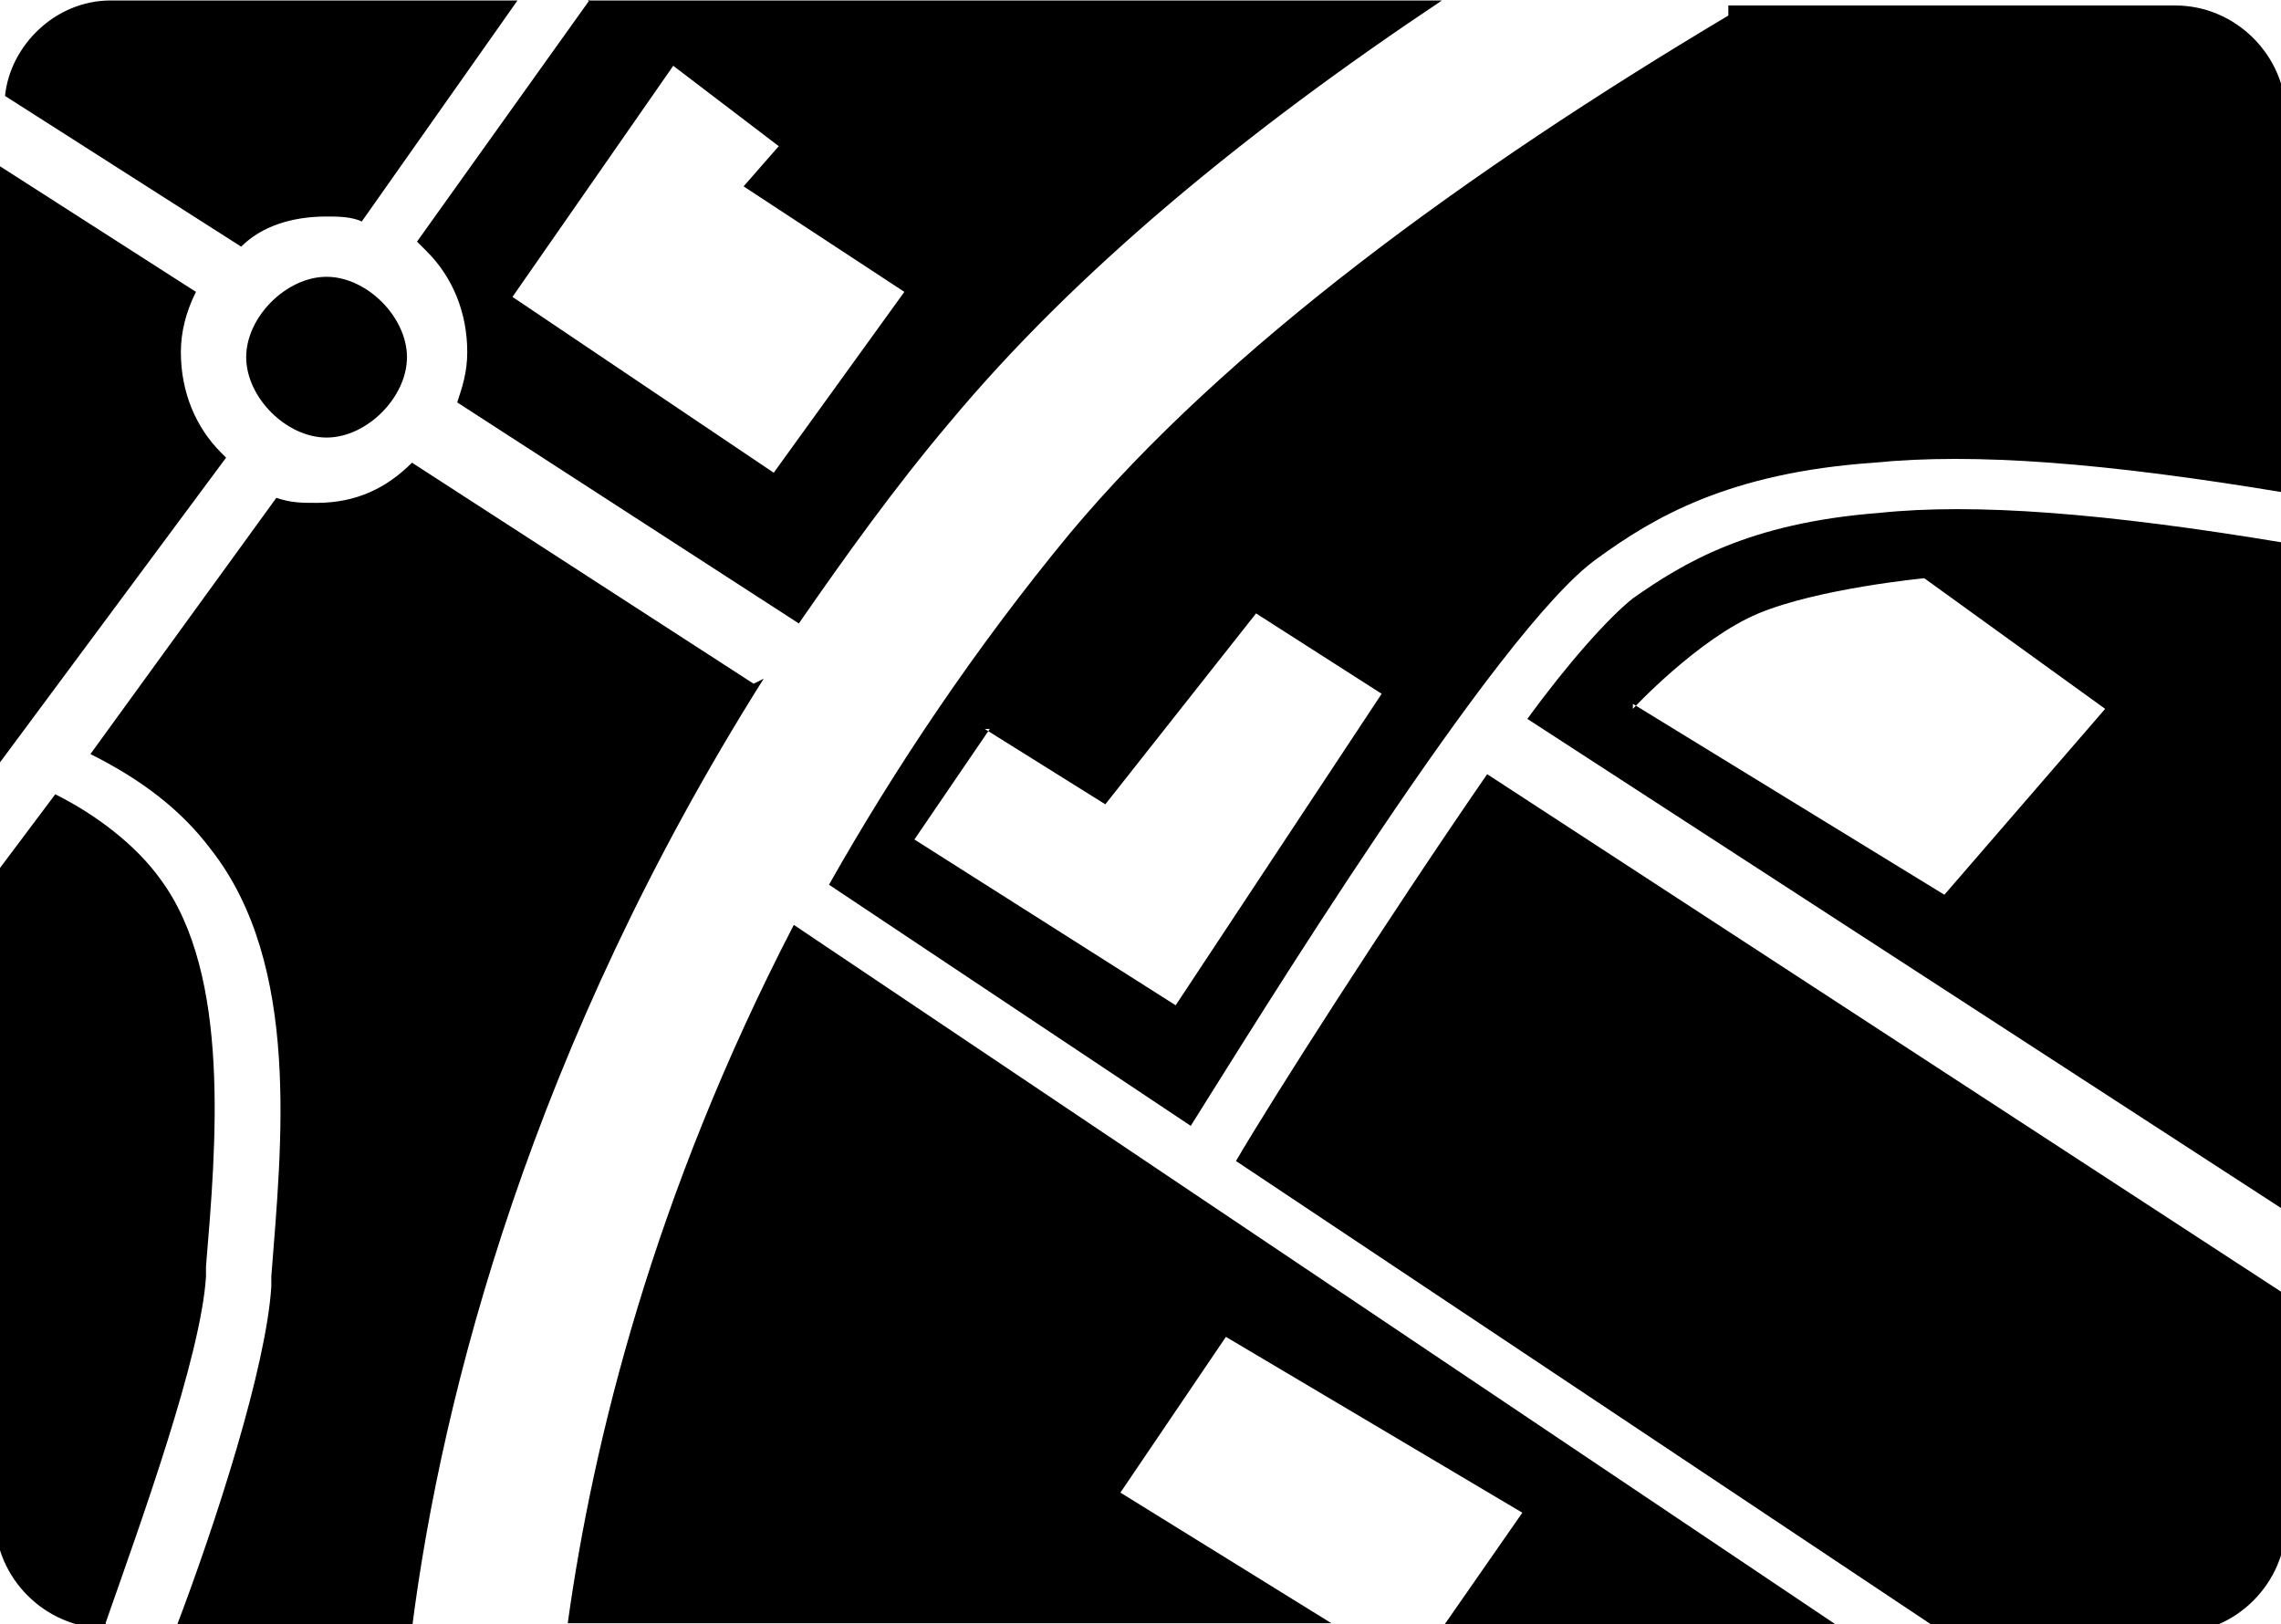
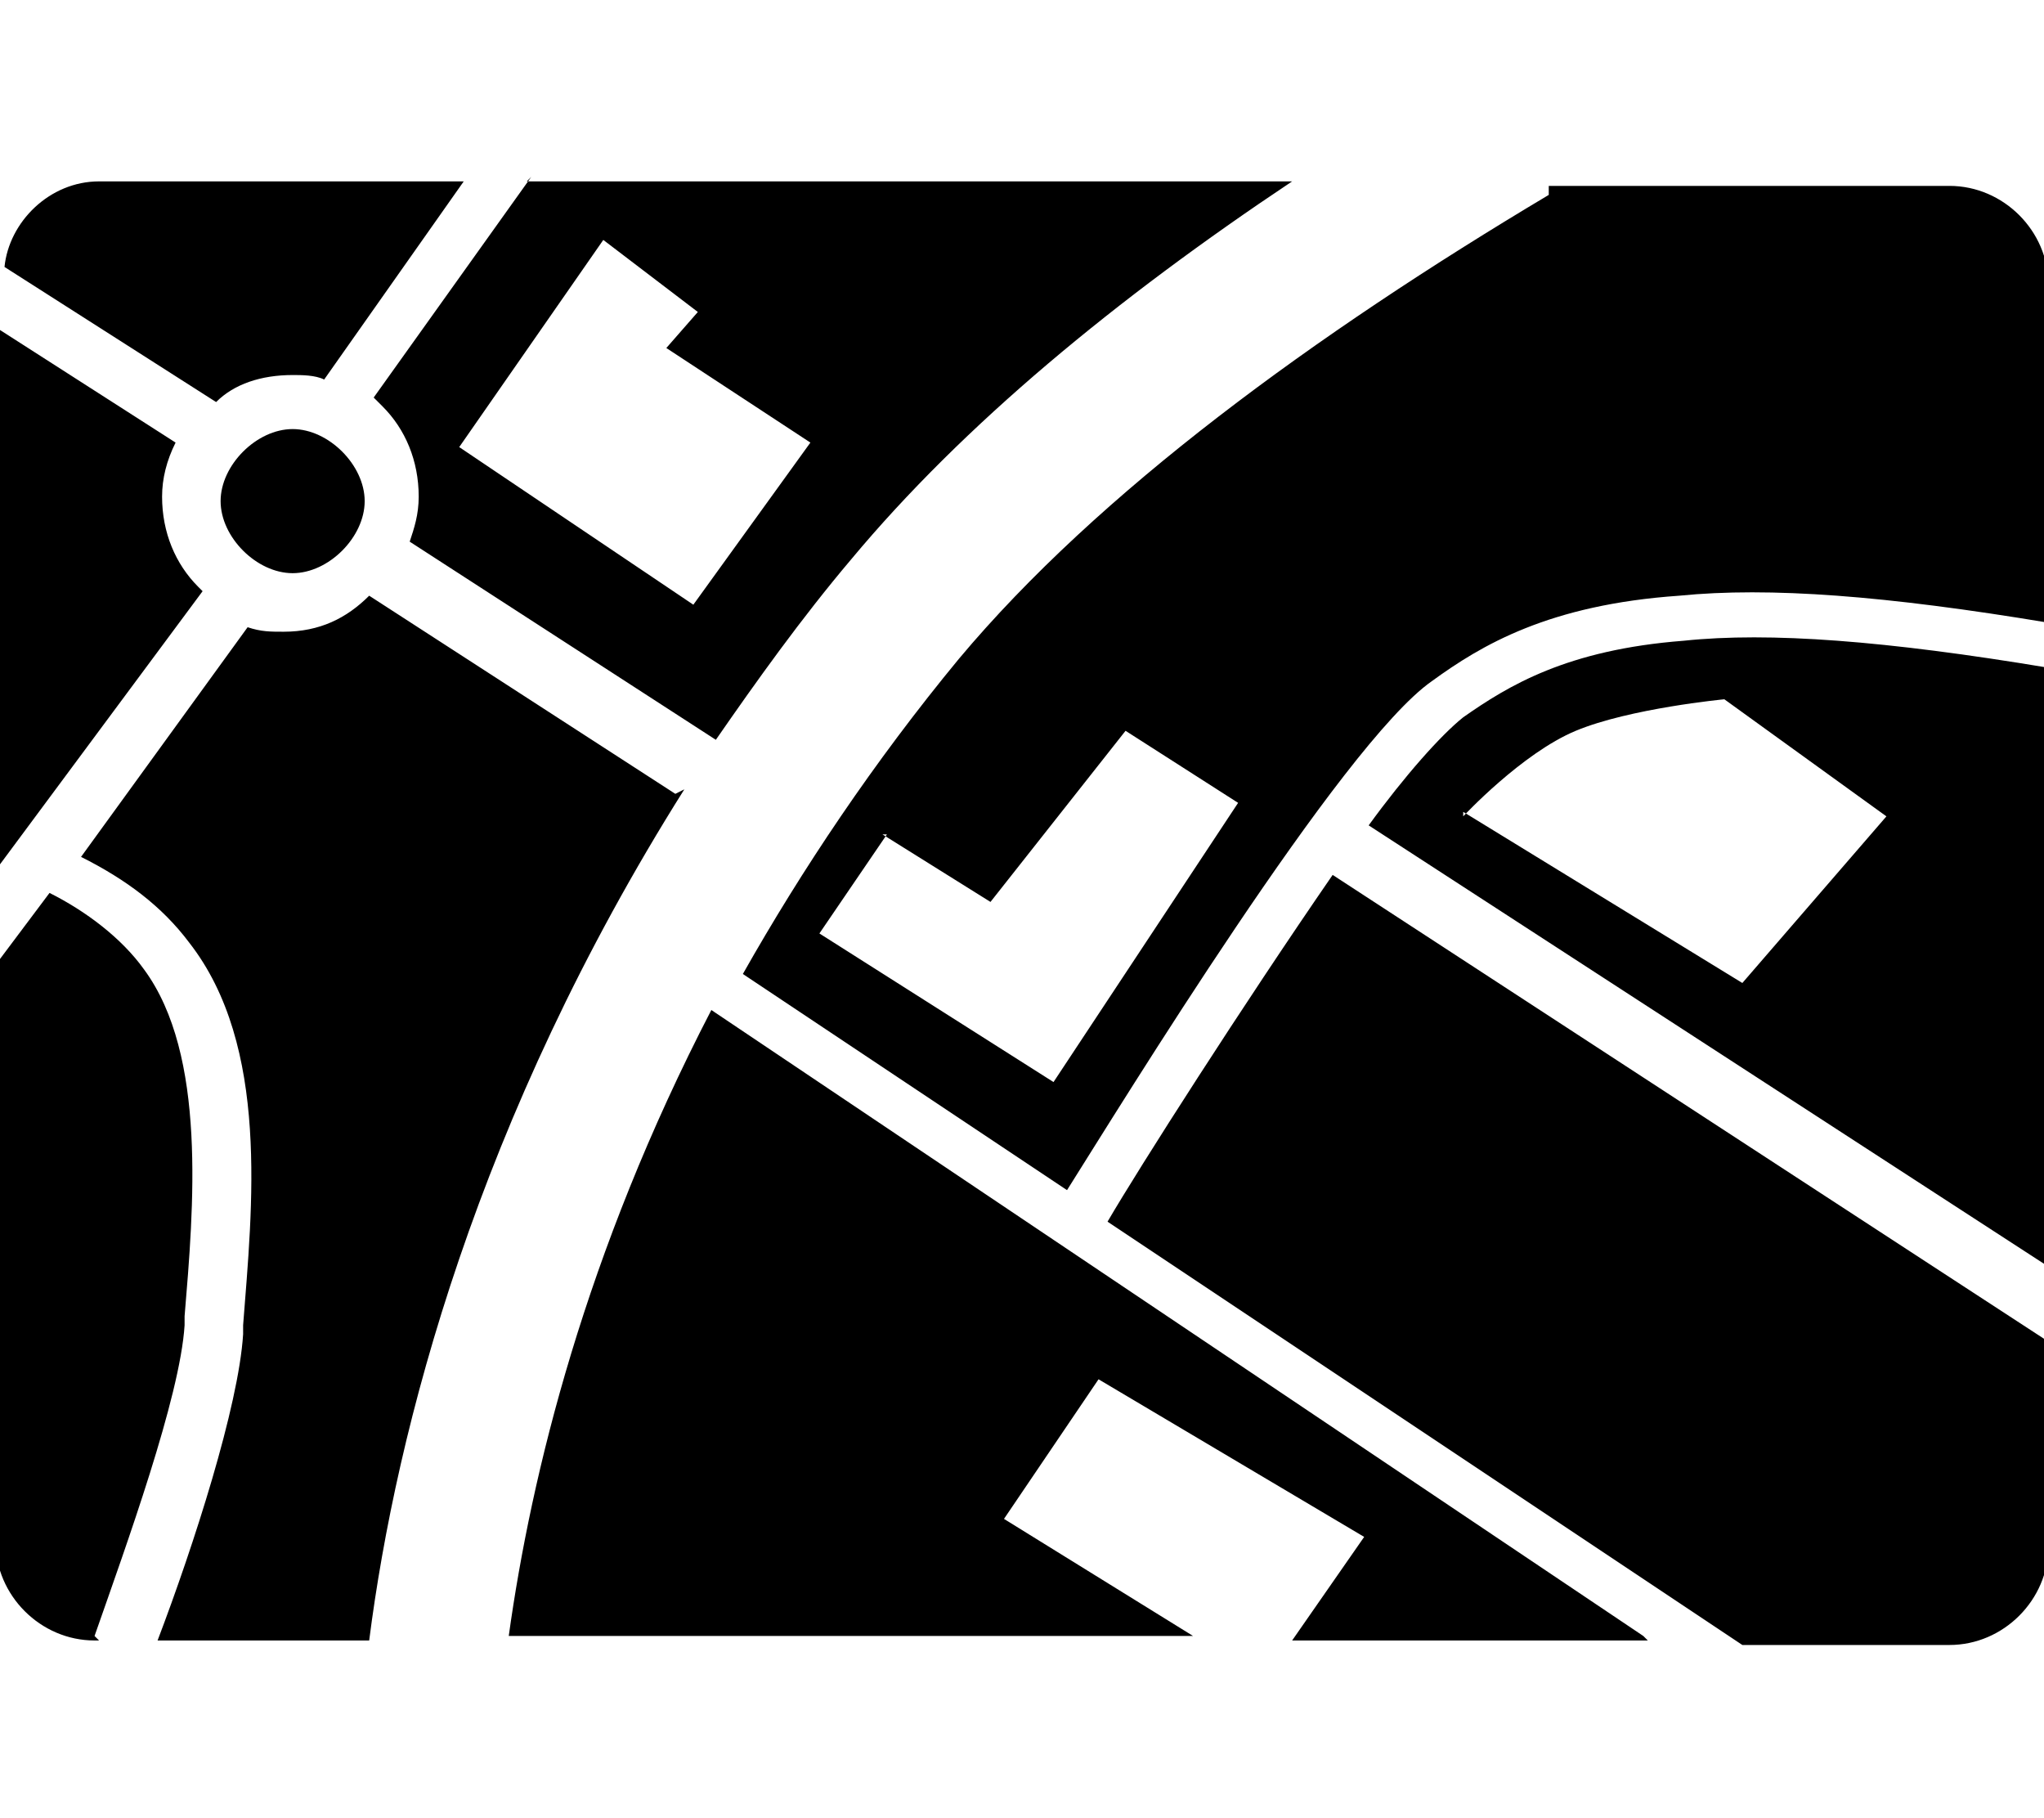
- <svg xmlns="http://www.w3.org/2000/svg" xml:space="preserve" width="20.272mm" height="14.431mm" version="1.1" style="shape-rendering:geometricPrecision; text-rendering:geometricPrecision; image-rendering:optimizeQuality; fill-rule:evenodd; clip-rule:evenodd" viewBox="0 0 454 323">
+ <svg xmlns="http://www.w3.org/2000/svg" xml:space="preserve" width="45px" height="40px" version="1.1" style="shape-rendering:geometricPrecision; text-rendering:geometricPrecision; image-rendering:optimizeQuality; fill-rule:evenodd; clip-rule:evenodd" viewBox="0 0 454 323">
  <defs>
    <style type="text/css">
   
    .fil0 {fill:black}
   
  </style>
  </defs>
  <g id="Capa_x0020_1">
    <path class="fil0" d="M22 0l81 0 -31 44c-2,-1 -5,-1 -7,-1 -7,0 -13,2 -17,6l-47 -30c1,-10 10,-19 21,-19zm303 141c0,0 13,-14 25,-19 12,-5 33,-7 33,-7l36 26 -32 37 -62 -38zm-129 4l24 15 30 -38 25 16 -41 62 -52 -33 15 -22zm-62 -132l21 16 -7 8 32 21 -26 36 -52 -35 32 -46zm-17 -13l170 0c-39,26 -73,54 -98,84 -11,13 -21,27 -30,40l-68 -44c1,-3 2,-6 2,-10 0,-8 -3,-15 -8,-20 -1,-1 -1,-1 -2,-2l35 -49zm35 135c-46,73 -64,142 -70,189l-47 0c8,-21 18,-52 19,-68l0 0 0 -2c2,-26 6,-62 -12,-85 -6,-8 -14,-14 -24,-19l37 -51c3,1 5,1 8,1 8,0 14,-3 19,-8l68 44zm-130 189l-1 0c-12,0 -22,-10 -22,-22l0 -128 12 -16c8,4 16,10 21,17 14,19 11,53 9,77l0 2 0 0c-1,16 -13,49 -20,69zm-22 -170l0 -121 39 25c-2,4 -3,8 -3,12 0,8 3,15 8,20 0,0 1,1 1,1l-46 62zm76 -94c-3,-3 -7,-5 -11,-5 -4,0 -8,2 -11,5 -3,3 -5,7 -5,11 0,4 2,8 5,11 3,3 7,5 11,5 4,0 8,-2 11,-5 3,-3 5,-7 5,-11 0,-4 -2,-8 -5,-11zm268 -59l89 0c12,0 22,10 22,22l0 75c-36,-6 -62,-8 -82,-6 -29,2 -44,11 -55,19 -20,14 -69,94 -81,113l-72 -48c13,-23 29,-47 48,-70 31,-37 79,-72 131,-103zm111 108l0 132 -151 -98c8,-11 16,-20 21,-24 10,-7 23,-15 49,-17 19,-2 45,0 81,6zm0 147l0 47c0,12 -10,22 -22,22l-46 0 -141 -94c7,-12 30,-48 50,-77l158 103zm-89 68l-79 0 16 -23 -59 -35 -21 31 42 26 -152 0c5,-36 17,-85 45,-139l207 139z" />
  </g>
</svg>
